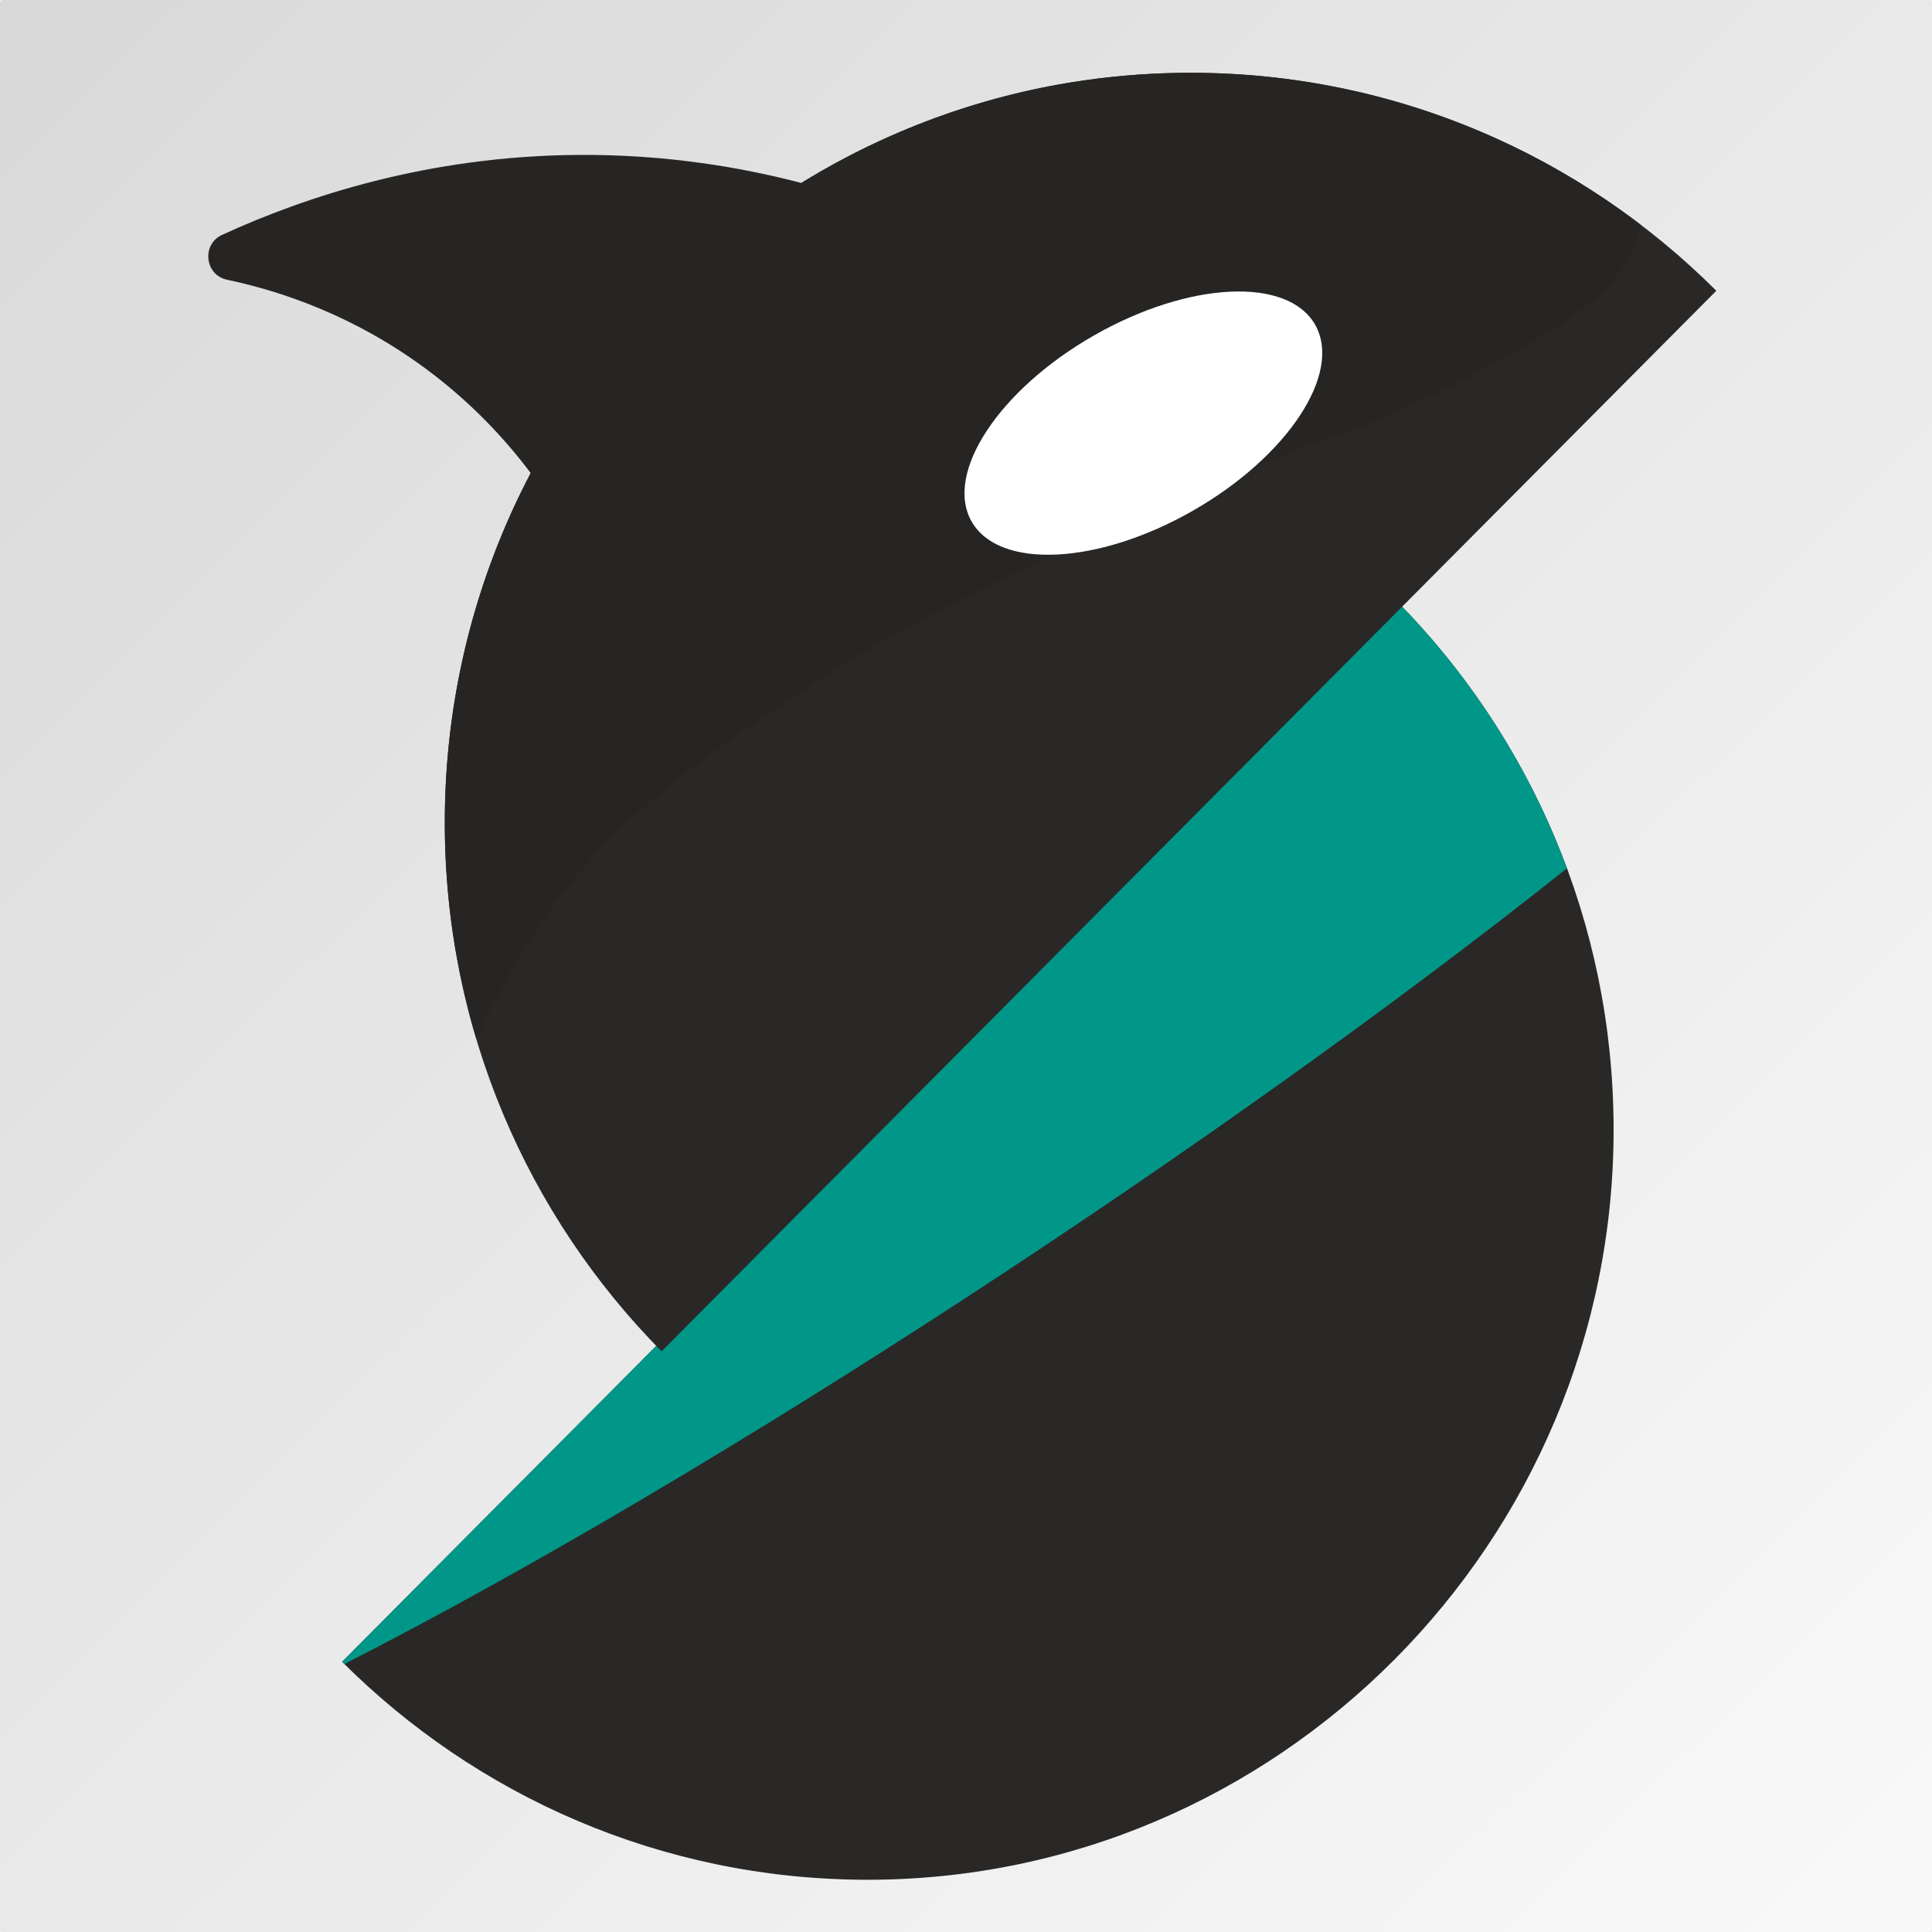
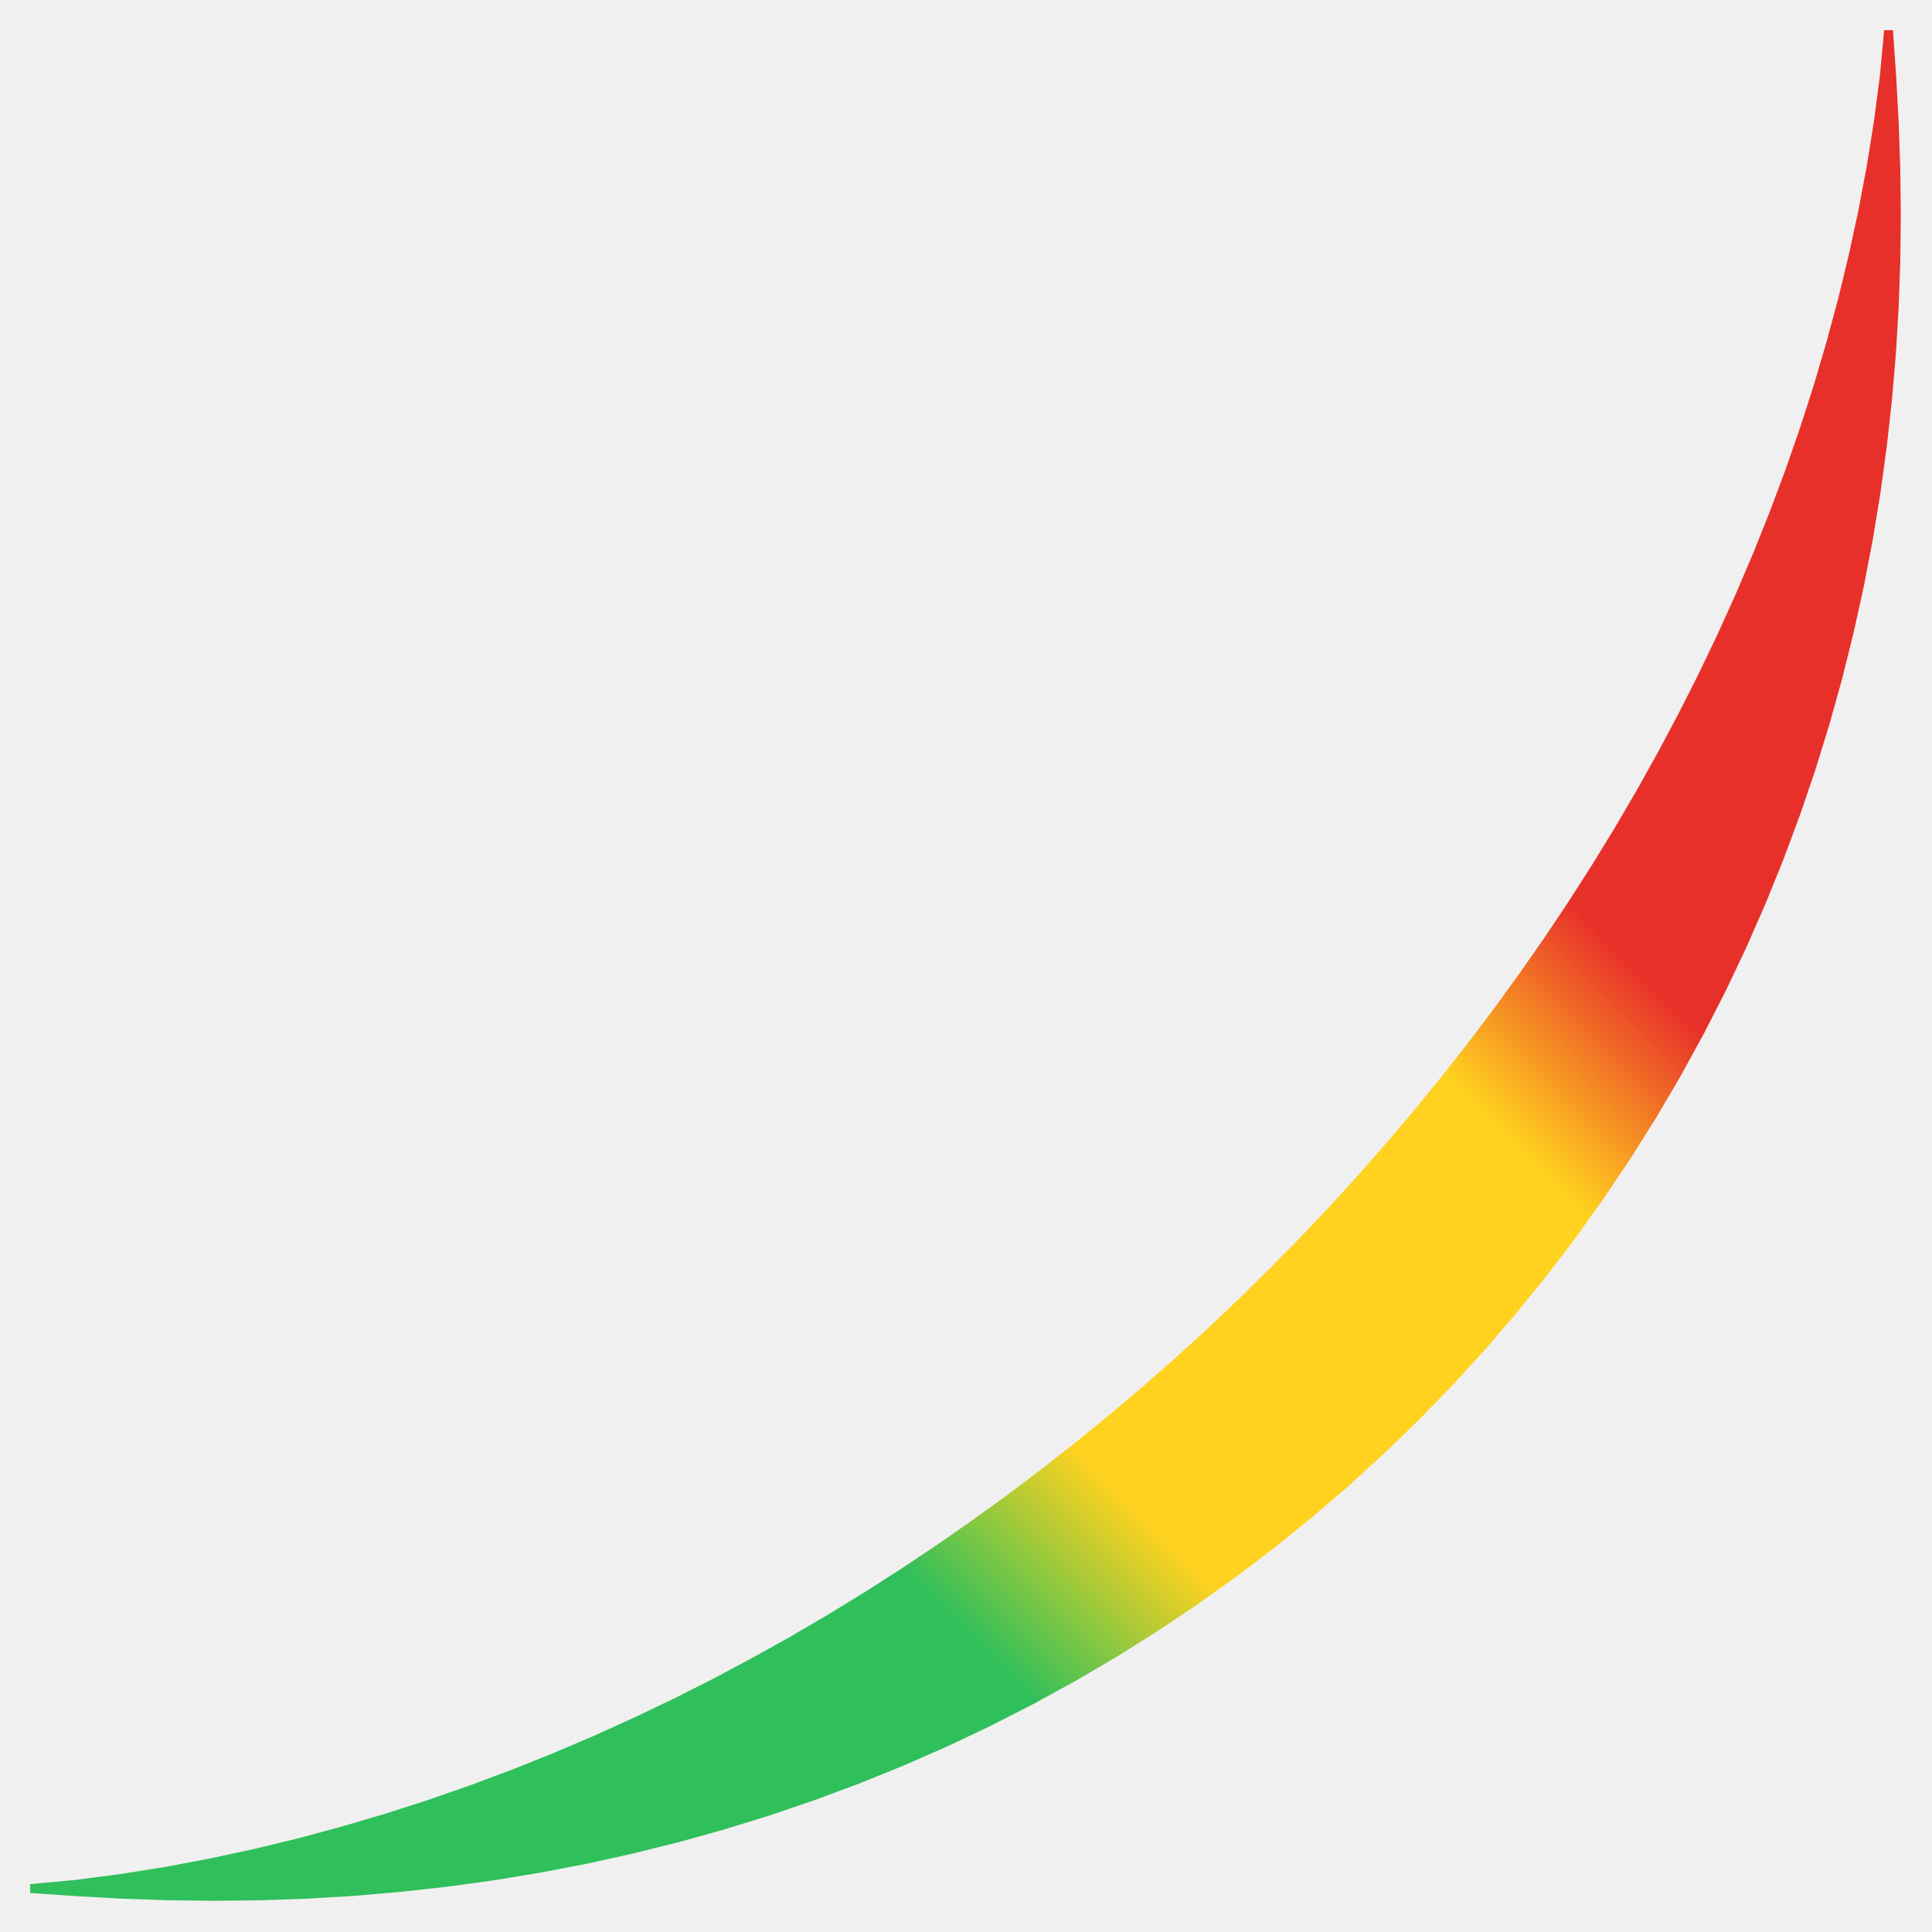
- <svg xmlns="http://www.w3.org/2000/svg" xmlns:xlink="http://www.w3.org/1999/xlink" version="1.1" id="svg2" width="1024" height="1024" viewBox="0 0 1024 1024">
-   <defs id="defs6">
-     <linearGradient id="linearGradient619">
-       <stop style="stop-color:#d9d9d9;stop-opacity:1;" offset="0" id="stop615" />
-       <stop style="stop-color:#f9f9f9;stop-opacity:1;" offset="1" id="stop617" />
+ <svg xmlns="http://www.w3.org/2000/svg" data-reggae-marca="1" width="64" height="64" viewBox="0 0 64 64">
+   <defs>
+     <linearGradient id="reggae" gradientUnits="userSpaceOnUse" x1="462" y1="42" x2="42" y2="462">
+       <stop offset="0" stop-color="#e8302a" />
+       <stop offset="0.32" stop-color="#e8302a" />
+       <stop offset="0.40" stop-color="#ffd21f" />
+       <stop offset="0.60" stop-color="#ffd21f" />
+       <stop offset="0.68" stop-color="#2fbf5b" />
+       <stop offset="1" stop-color="#2fbf5b" />
    </linearGradient>
-     <clipPath clipPathUnits="userSpaceOnUse" id="clipPath16">
-       <path d="M 0,792 H 612 V 0 H 0 Z" id="path14" />
-     </clipPath>
-     <linearGradient xlink:href="#linearGradient619" id="linearGradient621" x1="6.006" y1="-2.004" x2="1024" y2="1024.997" gradientUnits="userSpaceOnUse" gradientTransform="matrix(1.00007,0,0,1.000057,-0.06245207,-0.06244275)" />
  </defs>
-   <g id="layer1" transform="matrix(0.9989575,0,0,0.9979921,-0.933722,0.06231743)">
-     <rect style="fill:url(#linearGradient621);fill-opacity:1;stroke-width:1" id="rect457" width="1025.069" height="1026.06" x="0.935" y="-0.062" rx="2" ry="2" />
-   </g>
-   <g id="g8" transform="matrix(1.333333,0,0,-1.333333,0,1056)">
-     <g id="g10" transform="translate(76.25895,16.06244)">
-       <g id="g12" clip-path="url(#clipPath16)">
-         <g id="g18" transform="translate(59.7287,115.3517)">
-           <path d="m 0,0 c 53.332,-53.285 126.698,-86.317 207.744,-86.646 164.049,-0.664 298.355,134.38 297.699,299.337 -0.324,81.496 -33.176,155.271 -86.17,208.899 z" style="fill:#292826;fill-opacity:1;fill-rule:nonzero;stroke:none" id="path20" />
-         </g>
-         <g id="g22" transform="translate(479.0017,536.9419)">
-           <path d="m 0,0 -419.273,-421.59 c 0.298,-0.298 0.606,-0.587 0.906,-0.884 146.894,74.925 348.023,206.579 486.003,316.297 C 52.756,-65.97 29.506,-29.859 0,0" style="fill:#009789;fill-opacity:1;fill-rule:nonzero;stroke:none" id="path24" />
-         </g>
-         <g id="g26" transform="translate(397.0372,747)">
-           <path d="m 0,0 c -163.742,0 -296.482,-133.473 -296.482,-298.121 0,-81.979 32.915,-156.223 86.172,-210.117 l 419.273,421.59 C 155.364,-33.096 81.529,0 0,0" style="fill:#292826;fill-opacity:1;fill-rule:nonzero;stroke:none" id="path28" />
-         </g>
-         <g id="g30" transform="translate(397.0372,747)">
-           <path d="m 0,0 c -56.714,0 -109.702,-16.022 -154.751,-43.796 -24.127,6.312 -54.061,11.37 -88.437,11.157 -59.938,-0.372 -108.713,-16.603 -141.822,-31.784 -8.218,-3.768 -6.898,-15.967 1.941,-17.829 21.801,-4.593 50.498,-14.324 78.883,-35.28 17.931,-13.238 31.574,-27.883 41.856,-41.597 -21.794,-41.504 -34.152,-88.793 -34.152,-138.992 0,-29.952 4.412,-58.865 12.586,-86.137 12.54,27.79 25.699,46.391 29.916,52.184 27.229,37.41 56.015,56.883 98.542,85.651 31.328,21.193 74.856,46.047 199.916,97.449 0,0 39.121,11.017 91.587,42.212 20.912,12.433 36.823,24.17 41.863,42.526 0.355,1.293 0.677,2.57 0.973,3.83 C 129.175,-22.506 67.208,0 0,0" style="fill:#262523;fill-opacity:1;fill-rule:nonzero;stroke:none" id="path32" />
-         </g>
-         <g id="g34" transform="translate(446.5563,646.8041)">
-           <path d="m 0,0 c 10.875,-19.229 -10.891,-52.305 -48.616,-73.879 -37.725,-21.573 -77.124,-23.474 -88,-4.245 -10.875,19.229 10.891,52.305 48.617,73.879 C -50.274,17.328 -10.875,19.229 0,0" style="fill:#ffffff;fill-opacity:1;fill-rule:nonzero;stroke:none" id="path36" />
-         </g>
-       </g>
+   <g transform="translate(0.00,0.00) scale(0.125)">
+     <g transform="translate(-41.25,-41.25) scale(1.1726)">
+       <path d="M 463.00 42.00 L 463.71 52.35 L 464.28 62.75 L 464.64 73.18 L 464.76 83.64 L 464.65 94.13 L 464.28 104.64 L 463.65 115.16 L 462.75 125.69 L 461.58 136.22 L 460.14 146.74 L 458.41 157.24 L 456.40 167.71 L 454.10 178.14 L 451.52 188.53 L 448.64 198.86 L 445.47 209.12 L 442.00 219.31 L 438.24 229.41 L 434.19 239.41 L 429.85 249.31 L 425.21 259.09 L 420.28 268.74 L 415.07 278.25 L 409.58 287.61 L 403.80 296.81 L 397.75 305.84 L 391.43 314.70 L 384.84 323.36 L 377.99 331.83 L 370.89 340.09 L 363.54 348.13 L 355.96 355.96 L 348.13 363.54 L 340.09 370.89 L 331.83 377.99 L 323.36 384.84 L 314.70 391.43 L 305.84 397.75 L 296.81 403.80 L 287.61 409.58 L 278.25 415.07 L 268.74 420.28 L 259.09 425.21 L 249.31 429.85 L 239.41 434.19 L 229.41 438.24 L 219.31 442.00 L 209.12 445.47 L 198.86 448.64 L 188.53 451.52 L 178.14 454.10 L 167.71 456.40 L 157.24 458.41 L 146.74 460.14 L 136.22 461.58 L 125.69 462.75 L 115.16 463.65 L 104.64 464.28 L 94.13 464.65 L 83.64 464.76 L 73.18 464.64 L 62.75 464.28 L 52.35 463.71 L 42.00 463.00 L 42.00 461.00 L 52.26 460.04 L 62.47 458.71 L 72.62 457.09 L 82.70 455.19 L 92.70 453.03 L 102.61 450.63 L 112.44 447.98 L 122.18 445.11 L 131.82 442.01 L 141.37 438.69 L 150.80 435.16 L 160.13 431.43 L 169.35 427.50 L 178.46 423.38 L 187.45 419.08 L 196.33 414.59 L 205.09 409.93 L 213.74 405.11 L 222.26 400.12 L 230.67 394.97 L 238.95 389.66 L 247.11 384.21 L 255.15 378.60 L 263.07 372.86 L 270.87 366.97 L 278.54 360.94 L 286.10 354.78 L 293.53 348.49 L 300.84 342.06 L 308.02 335.51 L 315.08 328.82 L 322.01 322.01 L 328.82 315.08 L 335.51 308.02 L 342.06 300.84 L 348.49 293.53 L 354.78 286.10 L 360.94 278.54 L 366.97 270.87 L 372.86 263.07 L 378.60 255.15 L 384.21 247.11 L 389.66 238.95 L 394.97 230.67 L 400.12 222.26 L 405.11 213.74 L 409.93 205.09 L 414.59 196.33 L 419.08 187.45 L 423.38 178.46 L 427.50 169.35 L 431.43 160.13 L 435.16 150.80 L 438.69 141.37 L 442.01 131.82 L 445.11 122.18 L 447.98 112.44 L 450.63 102.61 L 453.03 92.70 L 455.19 82.70 L 457.09 72.62 L 458.71 62.47 L 460.04 52.26 L 461.00 42.00 Z" fill="url(#reggae)" />
    </g>
  </g>
</svg>
